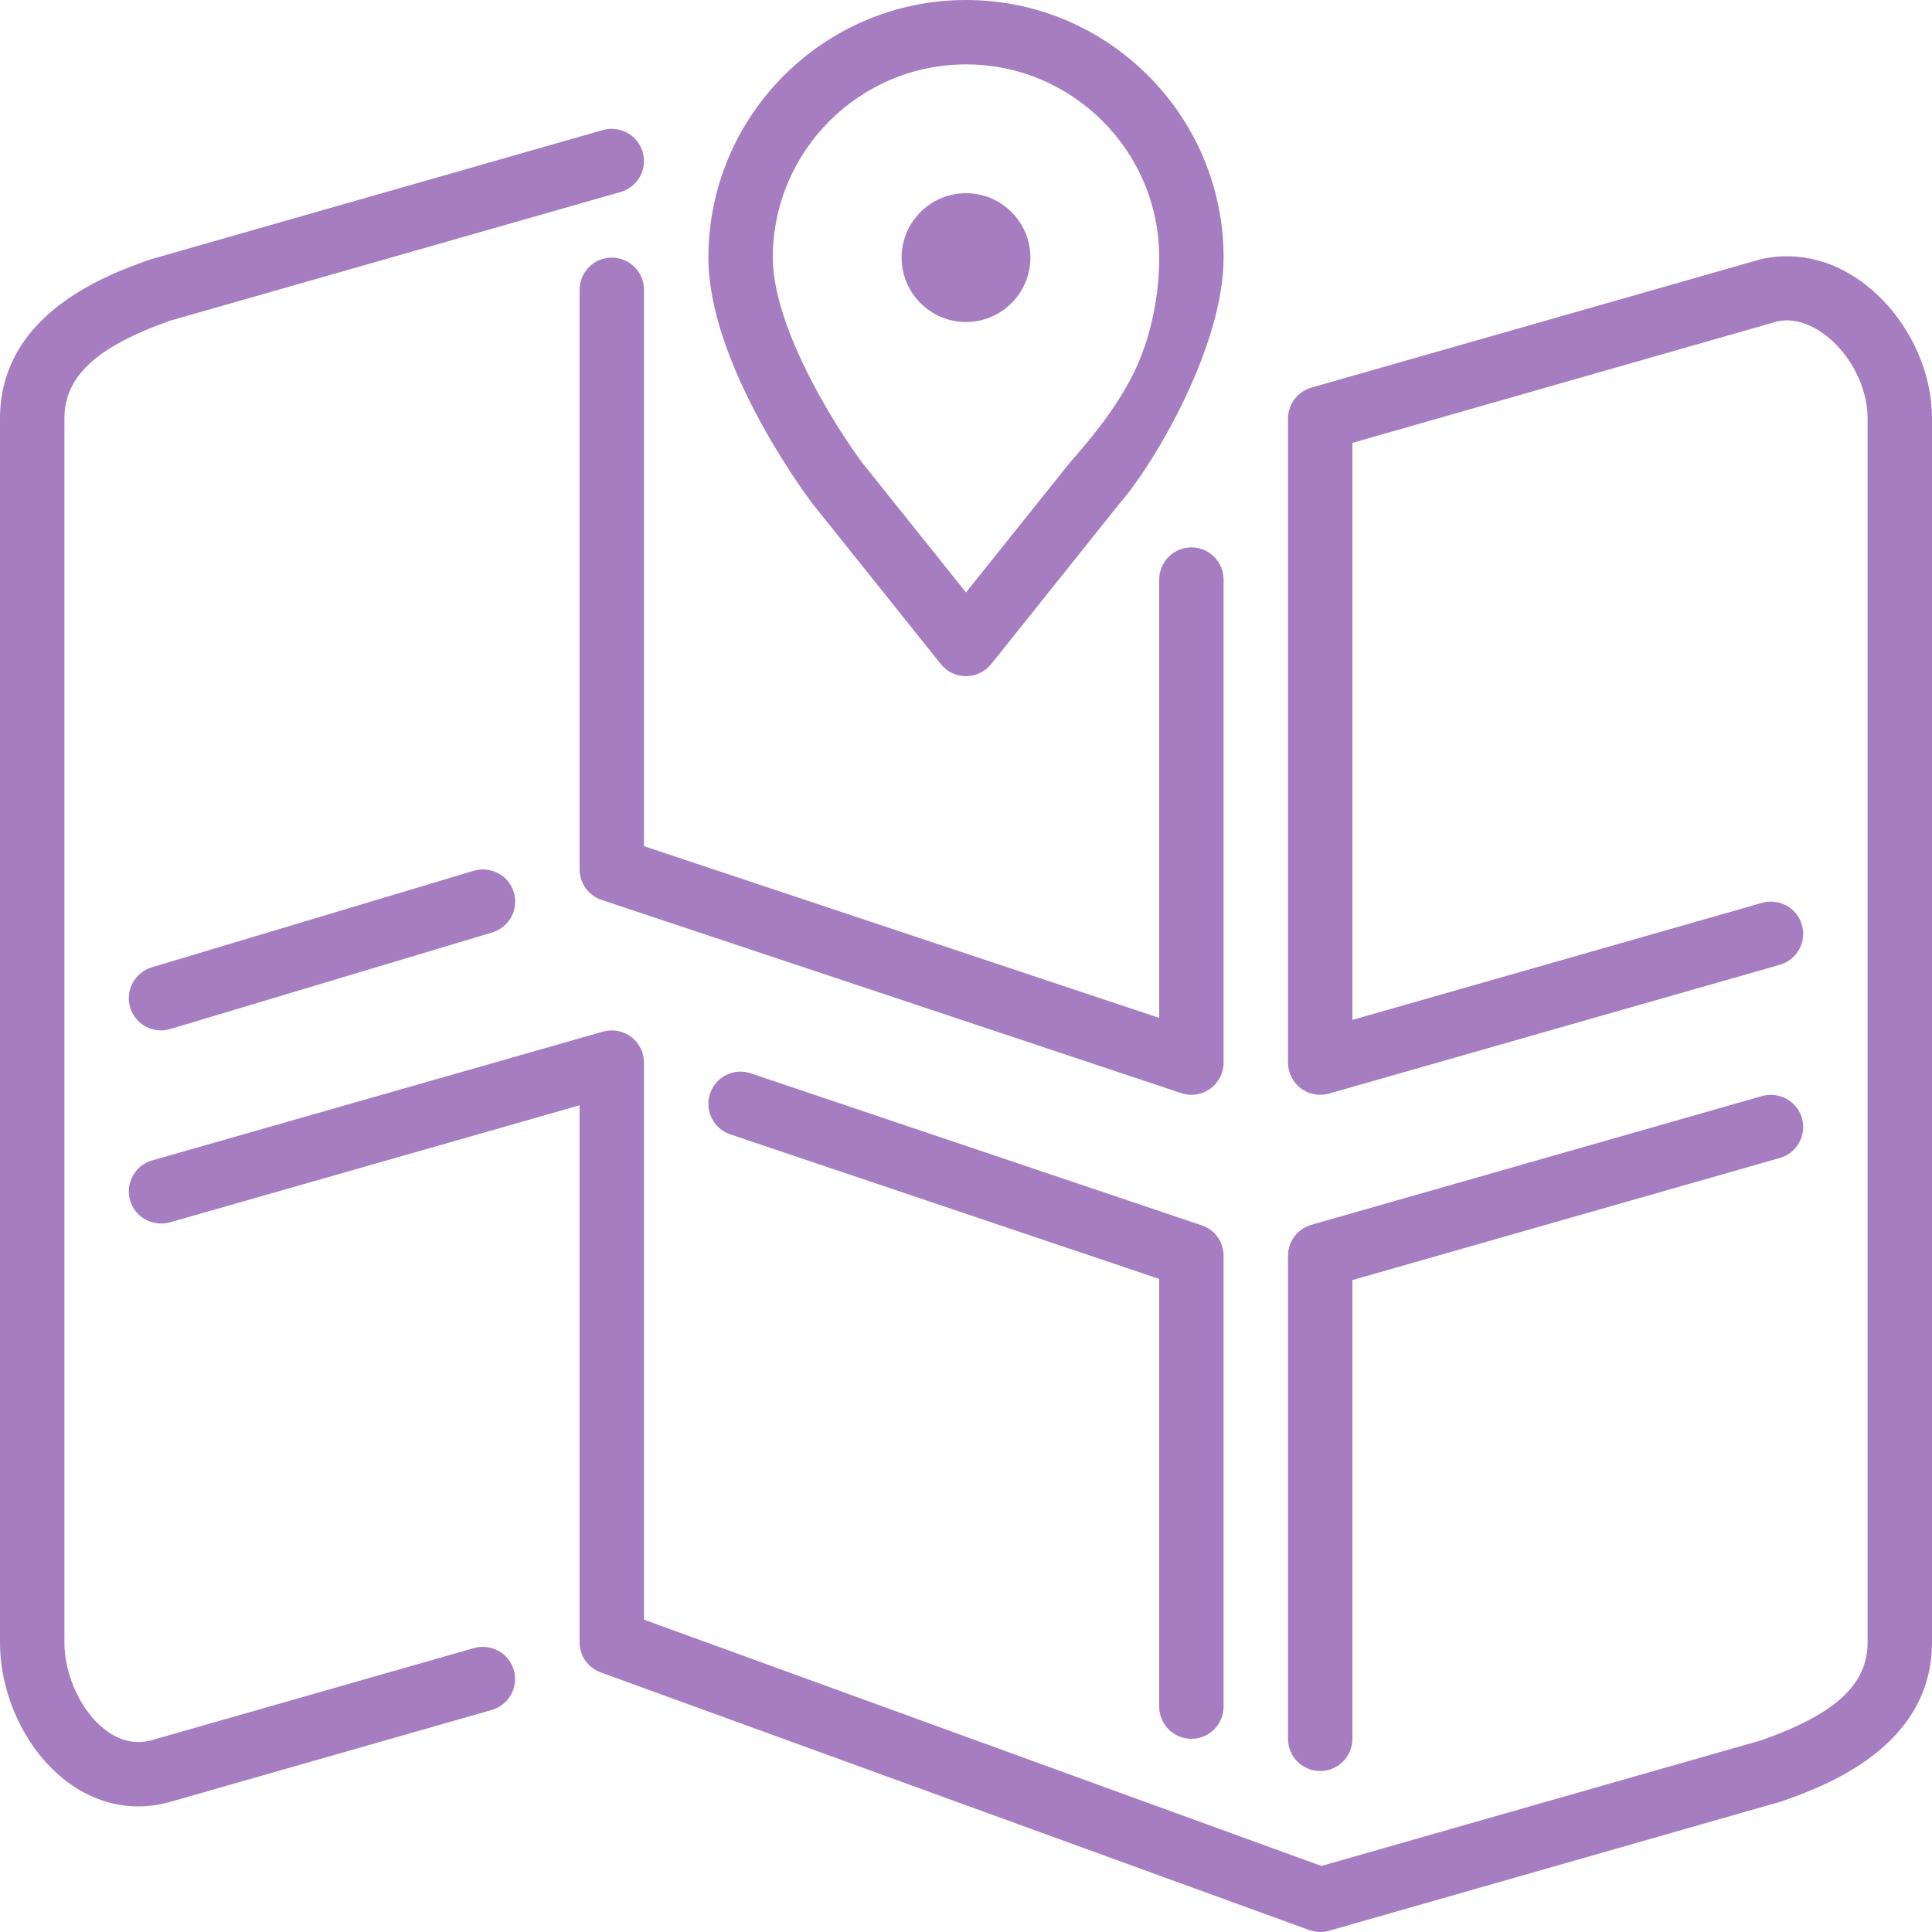
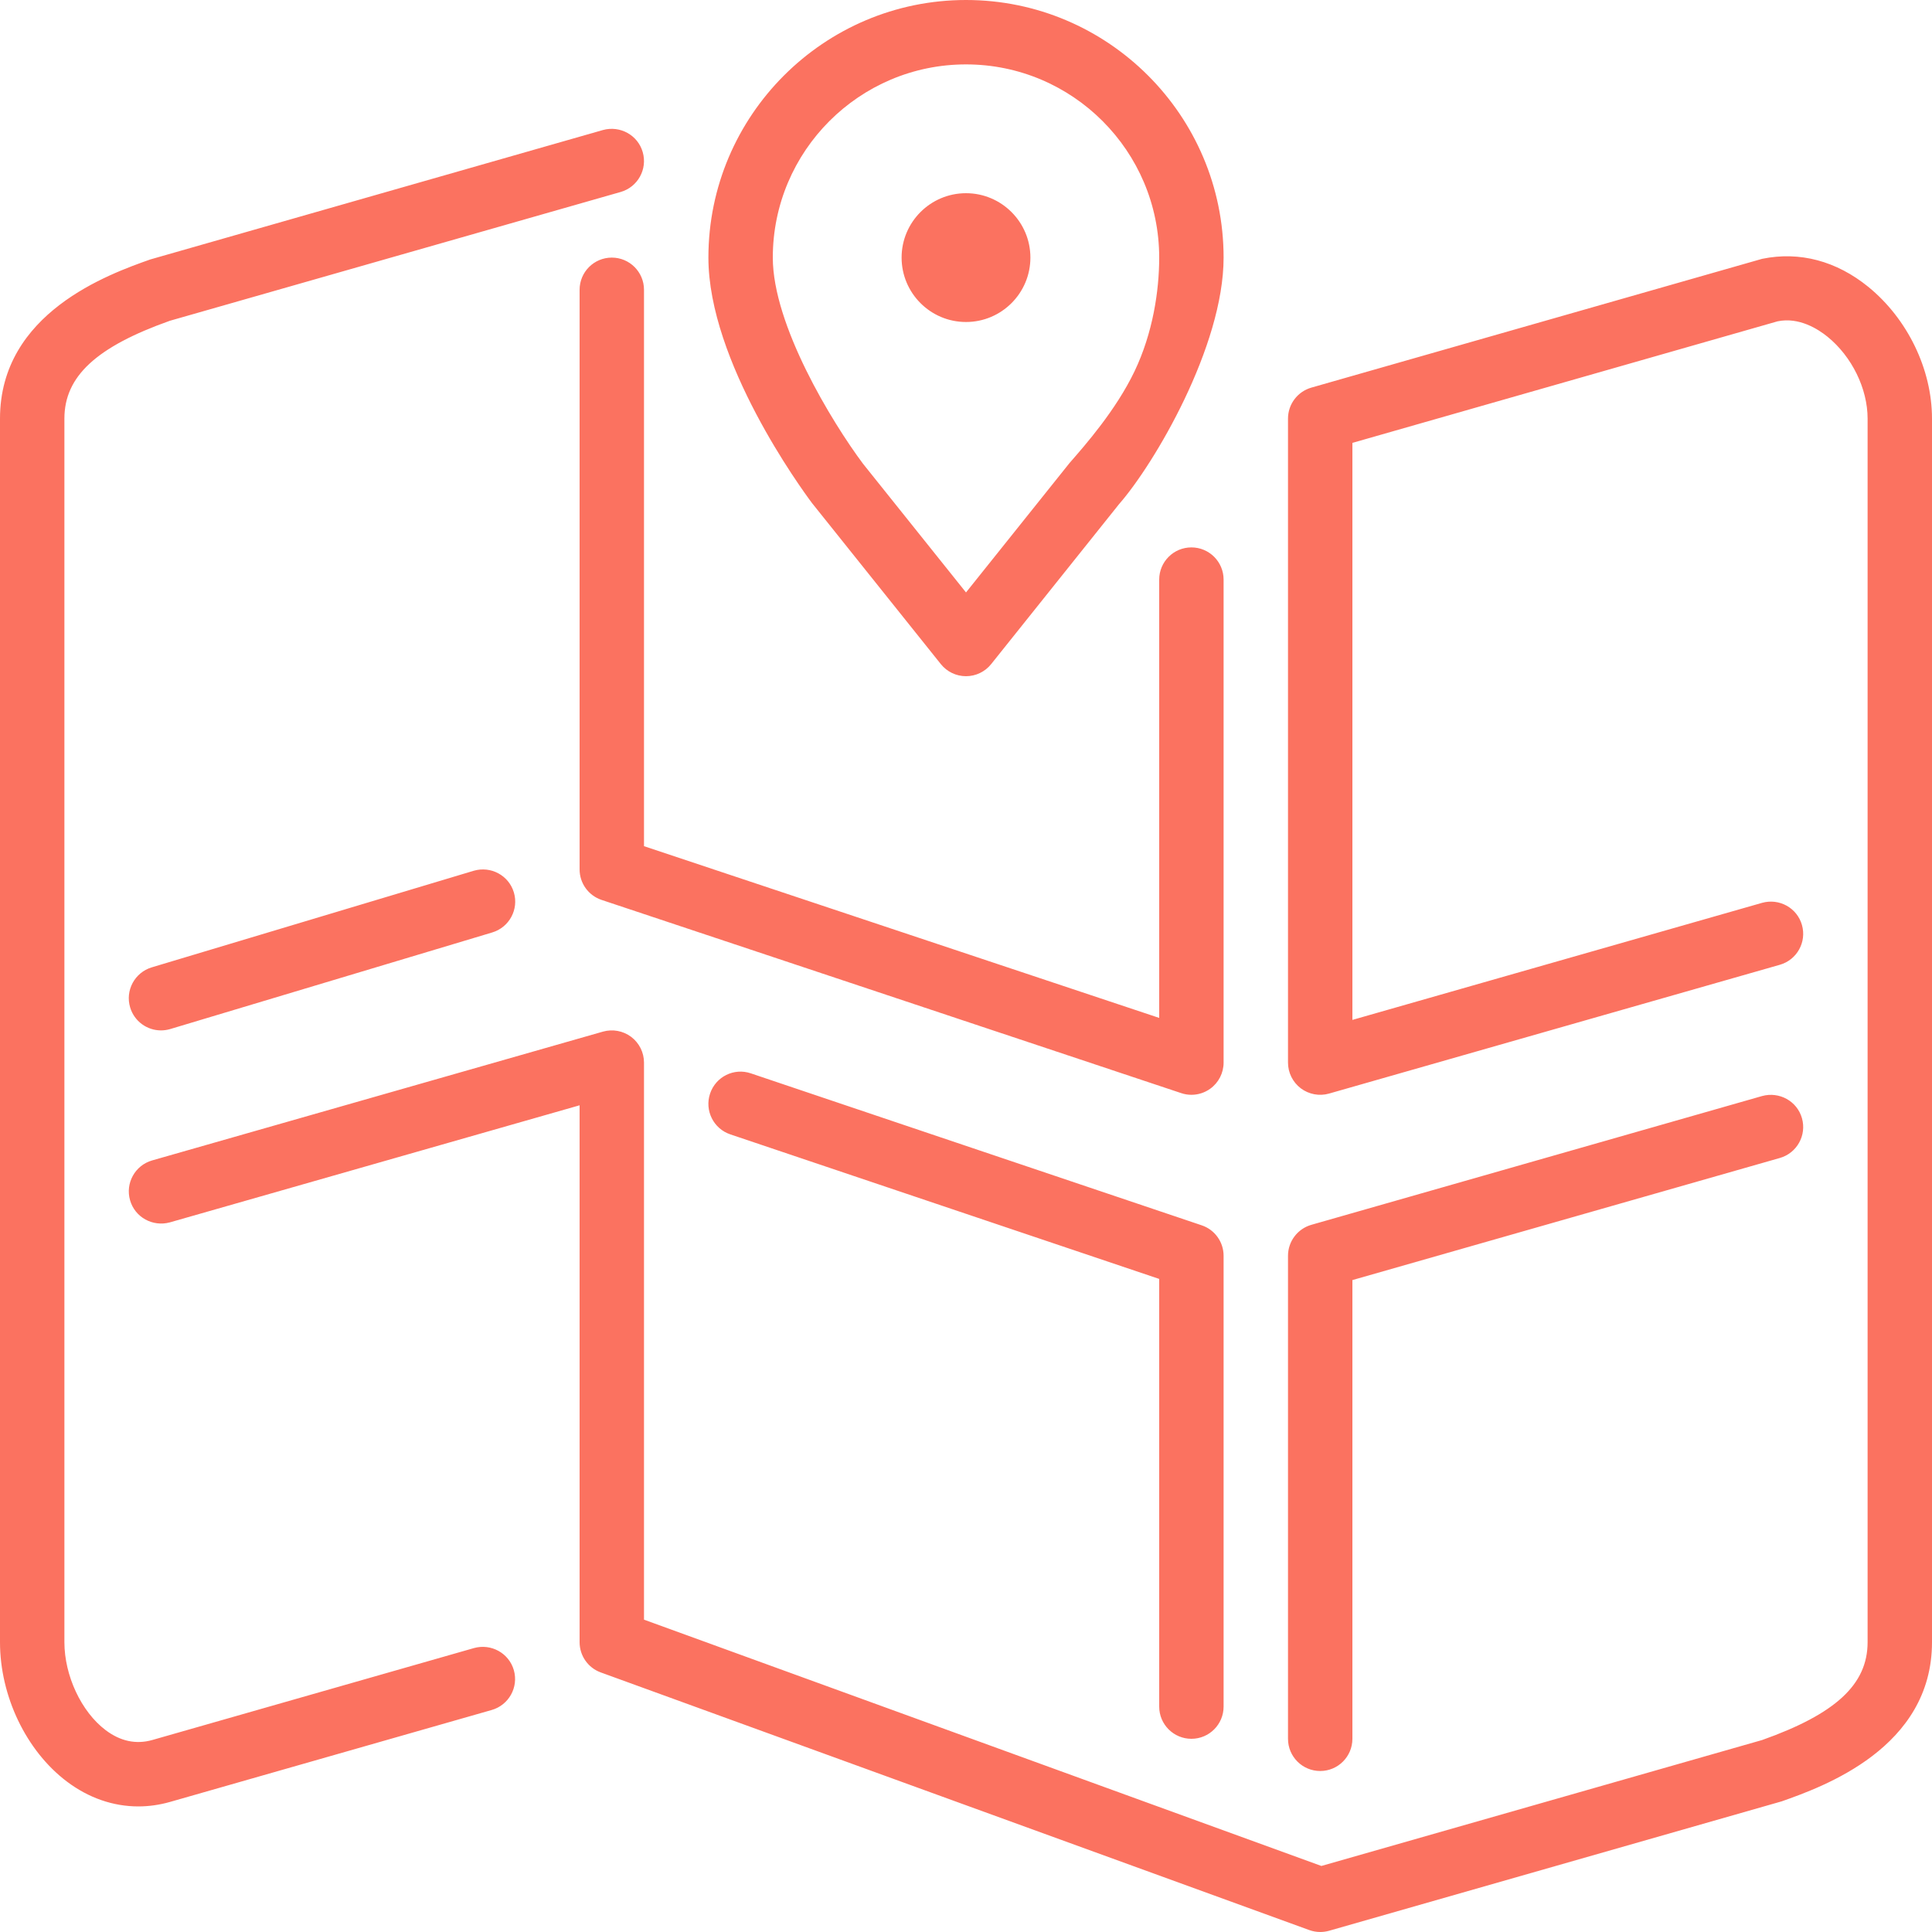
<svg xmlns="http://www.w3.org/2000/svg" height="600px" version="1.1" viewBox="0 0 60 60" width="600px" id="svg2">
  <defs id="defs8" />
  <g fill="none" fill-rule="evenodd" id="People" stroke="none" stroke-width="1">
    <g fill="#000000" id="Icon-37">
-       <path d="m 30,10 c 1.103,0 2,-0.897 2,-2 0,-1.103 -0.897,-2 -2,-2 -1.103,0 -2,0.897 -2,2 0,1.103 0.897,2 2,2 z M 24,8 c 0,2.096 1.833,5.104 2.801,6.401 L 30,18.399 33.219,14.375 c 0.484,-0.553 1.437,-1.638 2.014,-2.842 C 35.804,10.34 36,9.029 36,8 36,4.691 33.309,2 30,2 26.691,2 24,4.691 24,8 Z m 1.219,7.625 C 24.871,15.16 22,11.221 22,8 c 0,-4.411 3.589,-8 8,-8 4.411,0 8,3.589 8,8 0,2.755 -2.15,6.405 -3.248,7.658 l -3.971,4.967 C 30.591,20.862 30.304,21 30,21 29.696,21 29.409,20.862 29.219,20.625 Z M 41,55 c 0.552,0 1,-0.447 1,-1 l 0,-14.246 13.275,-3.792 c 0.531,-0.152 0.838,-0.706 0.686,-1.236 -0.151,-0.532 -0.705,-0.833 -1.236,-0.688 l -14,4 C 40.296,38.161 40,38.554 40,39 l 0,15 c 0,0.553 0.448,1 1,1 z m -4,-1 c 0.552,0 1,-0.447 1,-1 l 0,-14 c 0,-0.429 -0.274,-0.811 -0.681,-0.947 l -14,-4.719 c -0.524,-0.179 -1.091,0.103 -1.267,0.628 -0.176,0.523 0.105,1.091 0.629,1.267 L 36,39.718 36,53 c 0,0.553 0.448,1 1,1 z m -22.287,-26.958 -10,3 C 4.184,30.201 3.883,30.759 4.042,31.287 4.172,31.721 4.569,32 5,32 5.095,32 5.191,31.986 5.287,31.958 l 10,-3 c 0.529,-0.159 0.83,-0.717 0.671,-1.245 -0.159,-0.529 -0.715,-0.825 -1.245,-0.671 z M 19,8 c -0.552,0 -1,0.447 -1,1 l 0,18 c 0,0.431 0.275,0.812 0.684,0.948 l 18,6 C 36.787,33.983 36.894,34 37,34 37.207,34 37.412,33.936 37.584,33.812 37.846,33.623 38,33.321 38,33 l 0,-15 c 0,-0.553 -0.448,-1 -1,-1 -0.552,0 -1,0.447 -1,1 L 36,31.612 20,26.279 20,9 C 20,8.447 19.552,8 19,8 Z M 58.02,8.907 C 57.037,8.109 55.896,7.798 54.725,8.038 l -14,4 C 40.296,12.161 40,12.554 40,13 l 0,20 c 0,0.313 0.147,0.609 0.398,0.799 0.249,0.187 0.575,0.249 0.877,0.163 l 14,-4 C 55.806,29.81 56.113,29.256 55.961,28.726 55.81,28.194 55.256,27.89 54.725,28.038 L 42,31.674 42,13.754 55.204,9.979 c 0.667,-0.139 1.26,0.242 1.553,0.48 C 57.512,11.073 58,12.07 58,13 l 0,38 c 0,1.314 -0.997,2.229 -3.275,3.038 L 41.037,57.949 20,50.3 20,33 c 0,-0.313 -0.147,-0.609 -0.398,-0.799 -0.25,-0.188 -0.575,-0.248 -0.877,-0.163 l -14,4 c -0.531,0.152 -0.838,0.706 -0.686,1.236 0.151,0.532 0.705,0.833 1.236,0.688 L 18,34.326 18,51 c 0,0.421 0.263,0.796 0.658,0.939 l 22,8 C 40.769,59.979 40.884,60 41,60 c 0.092,0 0.185,-0.013 0.275,-0.038 l 14.059,-4.02 C 56.61,55.49 60,54.288 60,51 L 60,13 C 60,11.47 59.241,9.901 58.02,8.907 Z M 15.958,51.869 c 0.151,0.53 -0.156,1.084 -0.687,1.236 L 5.275,55.962 C 4.949,56.054 4.622,56.1 4.296,56.1 3.514,56.1 2.749,55.836 2.072,55.324 0.813,54.372 0,52.675 0,51 L 0,13 C 0,9.712 3.39,8.51 4.666,8.058 l 14.059,-4.02 c 0.531,-0.146 1.085,0.156 1.236,0.688 0.152,0.53 -0.155,1.084 -0.686,1.236 l -14,4 C 2.997,10.771 2,11.686 2,13 l 0,38 c 0,1.037 0.525,2.16 1.278,2.729 0.459,0.347 0.946,0.451 1.45,0.309 l 9.993,-2.856 c 0.531,-0.148 1.085,0.156 1.237,0.687 z" id="map" style="fill:#a77dc2;fill-opacity:1" />
+       <path d="m 30,10 c 1.103,0 2,-0.897 2,-2 0,-1.103 -0.897,-2 -2,-2 -1.103,0 -2,0.897 -2,2 0,1.103 0.897,2 2,2 z M 24,8 c 0,2.096 1.833,5.104 2.801,6.401 L 30,18.399 33.219,14.375 c 0.484,-0.553 1.437,-1.638 2.014,-2.842 C 35.804,10.34 36,9.029 36,8 36,4.691 33.309,2 30,2 26.691,2 24,4.691 24,8 Z m 1.219,7.625 C 24.871,15.16 22,11.221 22,8 c 0,-4.411 3.589,-8 8,-8 4.411,0 8,3.589 8,8 0,2.755 -2.15,6.405 -3.248,7.658 l -3.971,4.967 C 30.591,20.862 30.304,21 30,21 29.696,21 29.409,20.862 29.219,20.625 Z M 41,55 c 0.552,0 1,-0.447 1,-1 l 0,-14.246 13.275,-3.792 c 0.531,-0.152 0.838,-0.706 0.686,-1.236 -0.151,-0.532 -0.705,-0.833 -1.236,-0.688 l -14,4 C 40.296,38.161 40,38.554 40,39 l 0,15 c 0,0.553 0.448,1 1,1 z m -4,-1 c 0.552,0 1,-0.447 1,-1 l 0,-14 c 0,-0.429 -0.274,-0.811 -0.681,-0.947 l -14,-4.719 c -0.524,-0.179 -1.091,0.103 -1.267,0.628 -0.176,0.523 0.105,1.091 0.629,1.267 L 36,39.718 36,53 c 0,0.553 0.448,1 1,1 z m -22.287,-26.958 -10,3 C 4.184,30.201 3.883,30.759 4.042,31.287 4.172,31.721 4.569,32 5,32 5.095,32 5.191,31.986 5.287,31.958 l 10,-3 c 0.529,-0.159 0.83,-0.717 0.671,-1.245 -0.159,-0.529 -0.715,-0.825 -1.245,-0.671 z M 19,8 c -0.552,0 -1,0.447 -1,1 l 0,18 c 0,0.431 0.275,0.812 0.684,0.948 l 18,6 C 36.787,33.983 36.894,34 37,34 37.207,34 37.412,33.936 37.584,33.812 37.846,33.623 38,33.321 38,33 l 0,-15 c 0,-0.553 -0.448,-1 -1,-1 -0.552,0 -1,0.447 -1,1 L 36,31.612 20,26.279 20,9 C 20,8.447 19.552,8 19,8 Z M 58.02,8.907 C 57.037,8.109 55.896,7.798 54.725,8.038 l -14,4 C 40.296,12.161 40,12.554 40,13 l 0,20 c 0,0.313 0.147,0.609 0.398,0.799 0.249,0.187 0.575,0.249 0.877,0.163 l 14,-4 C 55.806,29.81 56.113,29.256 55.961,28.726 55.81,28.194 55.256,27.89 54.725,28.038 L 42,31.674 42,13.754 55.204,9.979 c 0.667,-0.139 1.26,0.242 1.553,0.48 C 57.512,11.073 58,12.07 58,13 l 0,38 c 0,1.314 -0.997,2.229 -3.275,3.038 L 41.037,57.949 20,50.3 20,33 c 0,-0.313 -0.147,-0.609 -0.398,-0.799 -0.25,-0.188 -0.575,-0.248 -0.877,-0.163 l -14,4 c -0.531,0.152 -0.838,0.706 -0.686,1.236 0.151,0.532 0.705,0.833 1.236,0.688 L 18,34.326 18,51 c 0,0.421 0.263,0.796 0.658,0.939 l 22,8 C 40.769,59.979 40.884,60 41,60 c 0.092,0 0.185,-0.013 0.275,-0.038 l 14.059,-4.02 C 56.61,55.49 60,54.288 60,51 L 60,13 C 60,11.47 59.241,9.901 58.02,8.907 Z M 15.958,51.869 c 0.151,0.53 -0.156,1.084 -0.687,1.236 L 5.275,55.962 C 4.949,56.054 4.622,56.1 4.296,56.1 3.514,56.1 2.749,55.836 2.072,55.324 0.813,54.372 0,52.675 0,51 L 0,13 C 0,9.712 3.39,8.51 4.666,8.058 l 14.059,-4.02 c 0.531,-0.146 1.085,0.156 1.236,0.688 0.152,0.53 -0.155,1.084 -0.686,1.236 l -14,4 C 2.997,10.771 2,11.686 2,13 l 0,38 c 0,1.037 0.525,2.16 1.278,2.729 0.459,0.347 0.946,0.451 1.45,0.309 l 9.993,-2.856 c 0.531,-0.148 1.085,0.156 1.237,0.687 z" id="map" style="fill:#fb7260;fill-opacity:1" />
    </g>
  </g>
</svg>
